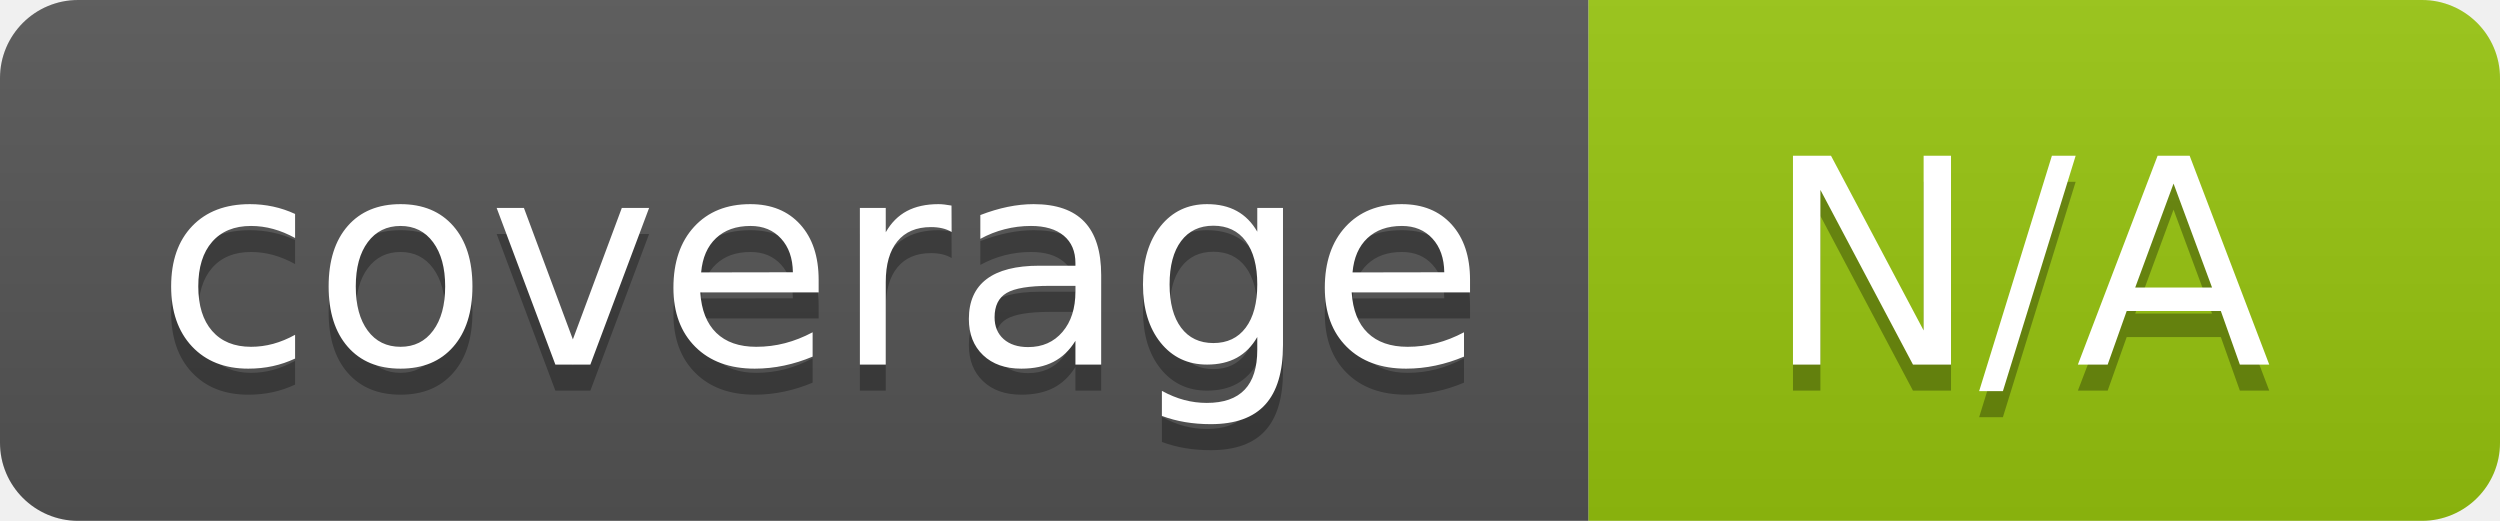
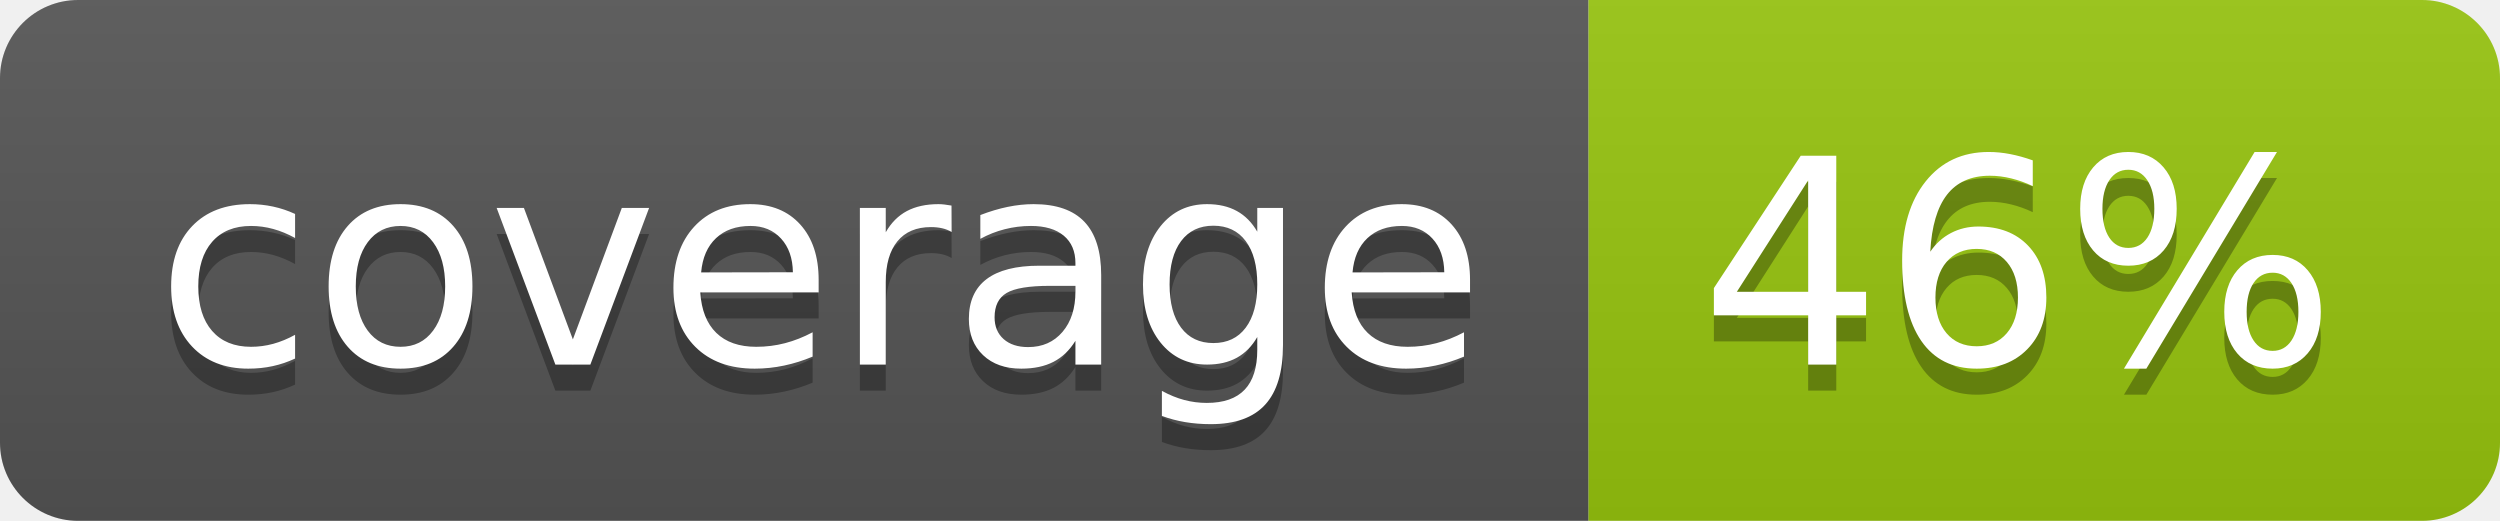
<svg xmlns="http://www.w3.org/2000/svg" width="96" height="20">
  <linearGradient id="b" x2="0" y2="100%">
    <stop offset="0" stop-color="#bbb" stop-opacity=".1" />
    <stop offset="1" stop-opacity=".1" />
  </linearGradient>
  <clipPath id="a">
    <rect width="96" height="20" rx="3" fill="#fff" />
  </clipPath>
  <g clip-path="url(#a)">
    <path fill="#555" d="M0 0h61v20H0z" />
    <path fill="#97C50F" d="M61 0h35v20H61z" />
    <path fill="url(#b)" d="M0 0h96v20H0z" />
  </g>
  <g fill="#fff" text-anchor="middle" font-family="DejaVu Sans,Verdana,Geneva,sans-serif" font-size="110">
    <text x="315" y="150" fill="#010101" fill-opacity=".3" transform="scale(.1)" textLength="510">coverage</text>
    <text x="315" y="140" transform="scale(.1)" textLength="510">coverage</text>
-     <text x="775" y="150" fill="#010101" fill-opacity=".3" transform="scale(.1)" textLength="250">N/A</text>
-     <text x="775" y="140" transform="scale(.1)" textLength="250">N/A</text>
+     <text x="775" y="150" fill="#010101" fill-opacity=".3" transform="scale(.1)" textLength="250">46%</text>
+     <text x="775" y="140" transform="scale(.1)" textLength="250">46%</text>
  </g>
</svg>
